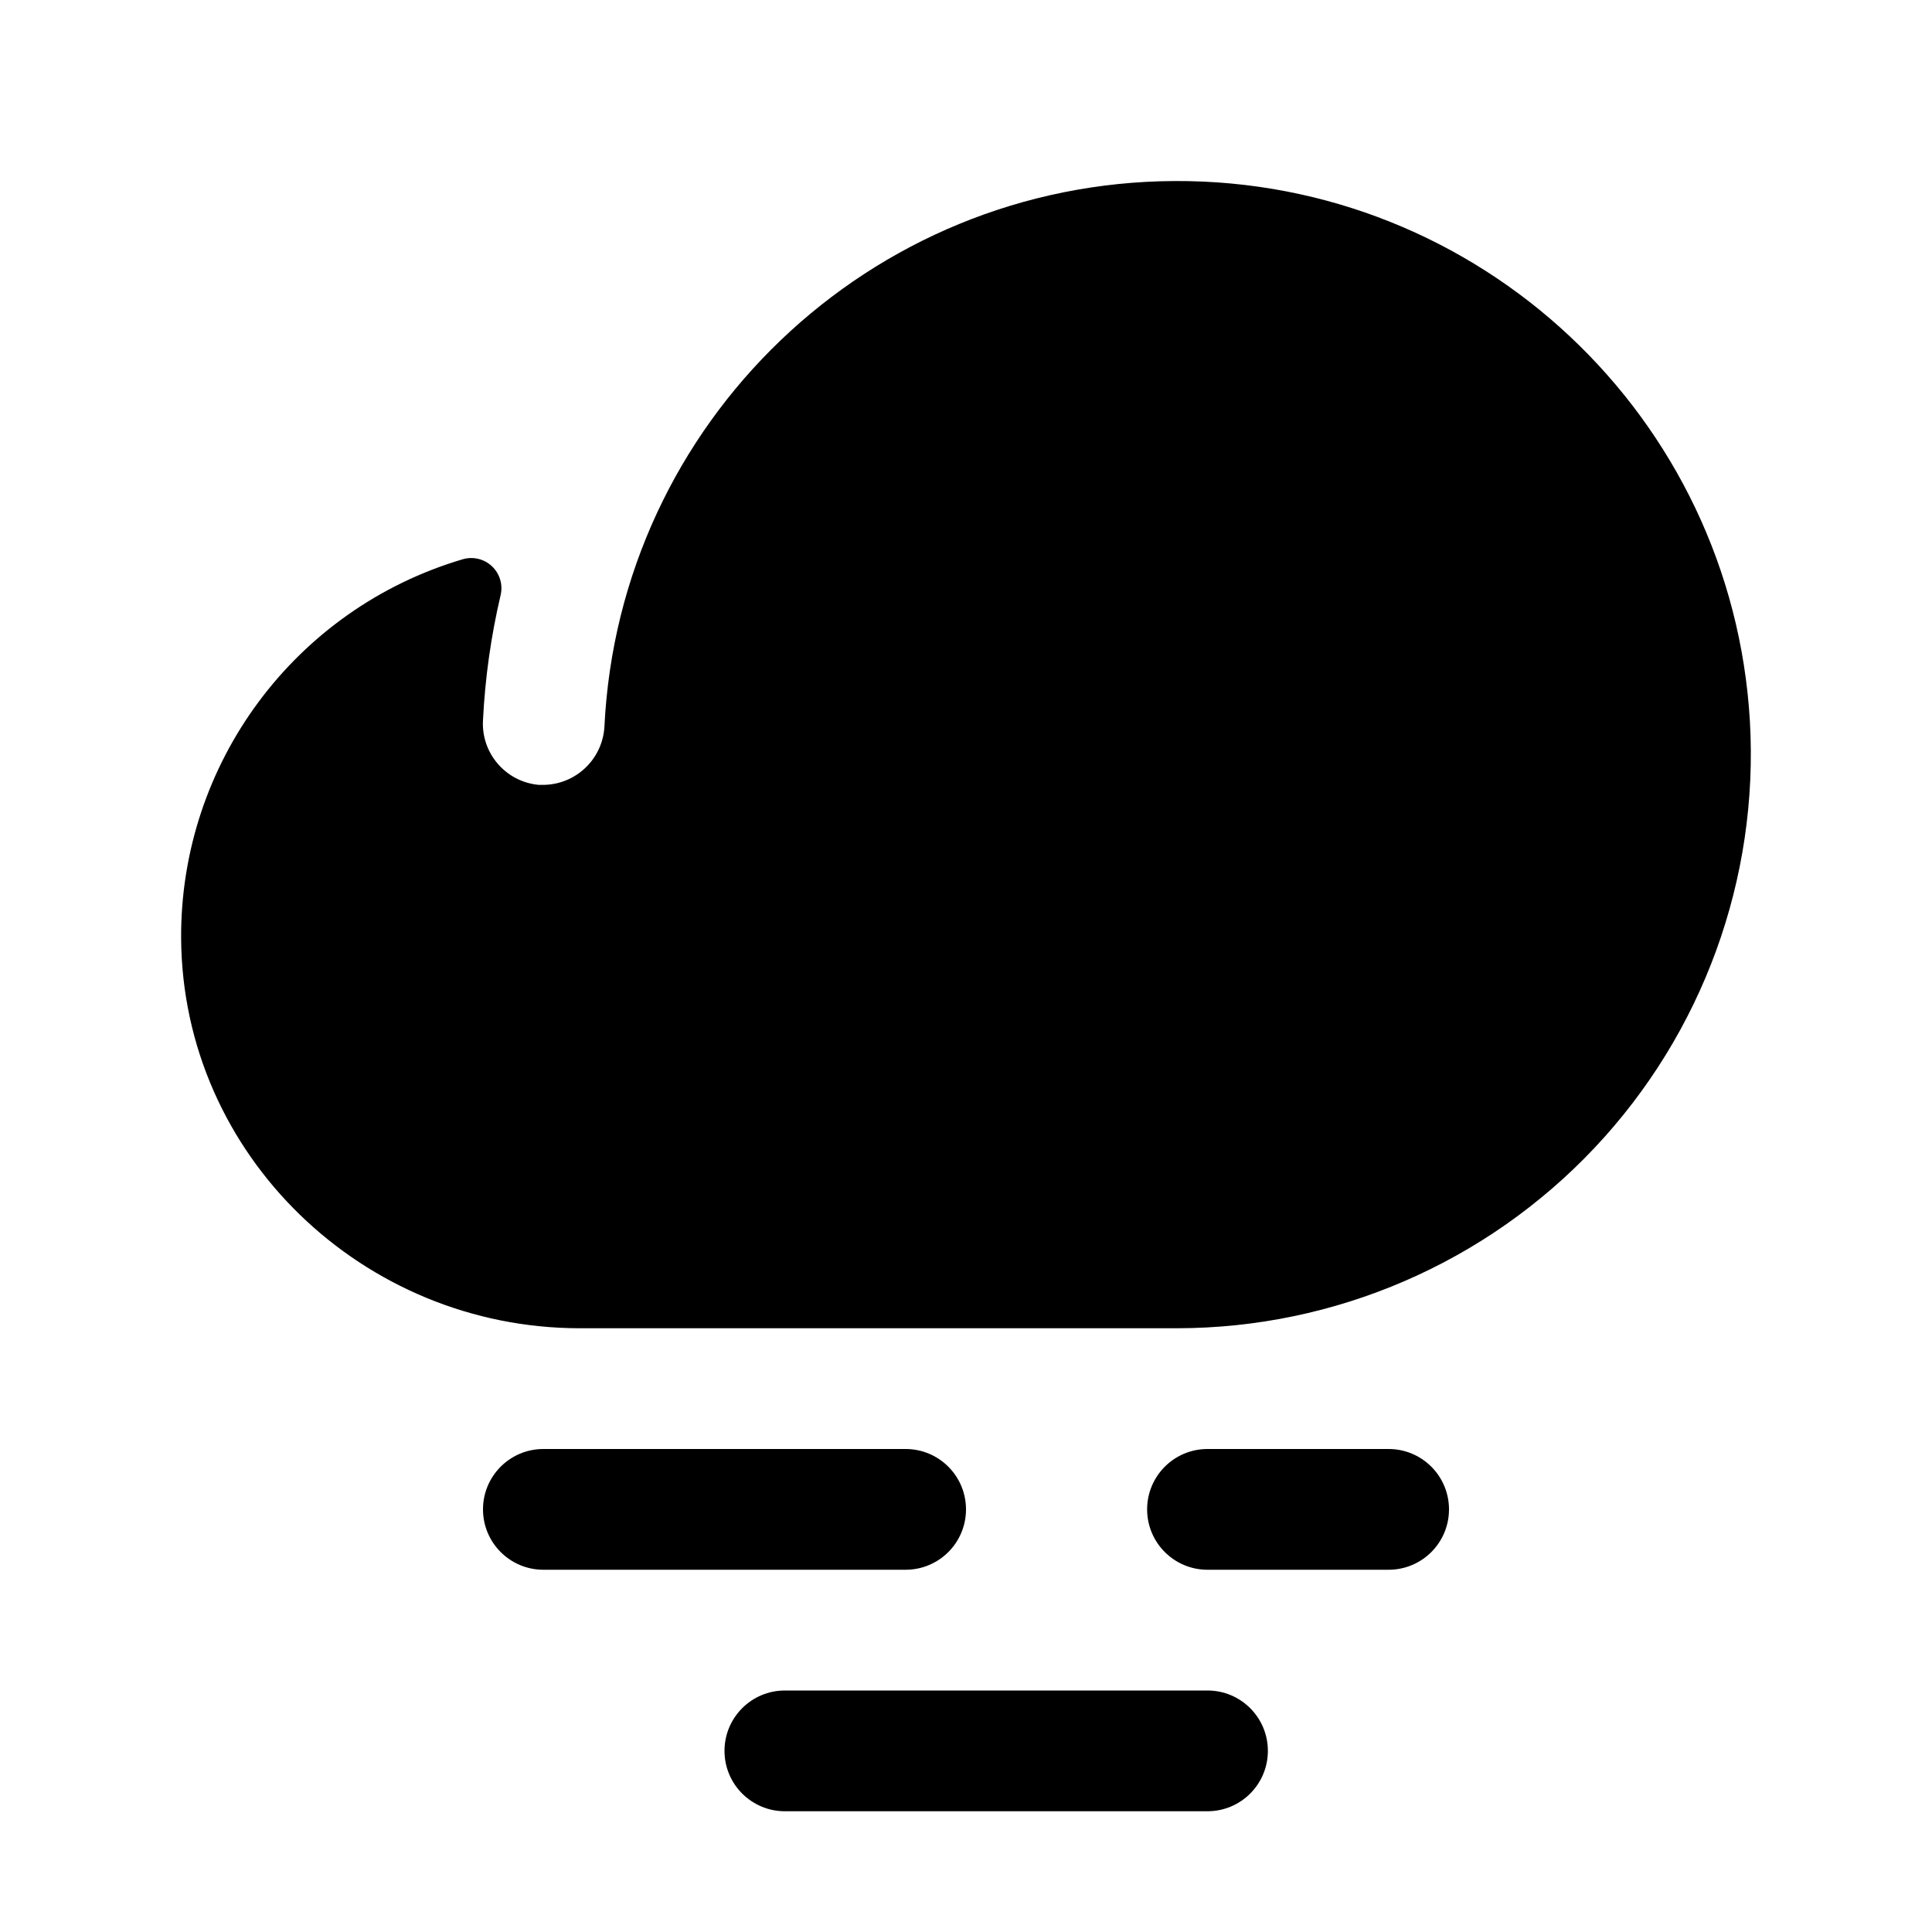
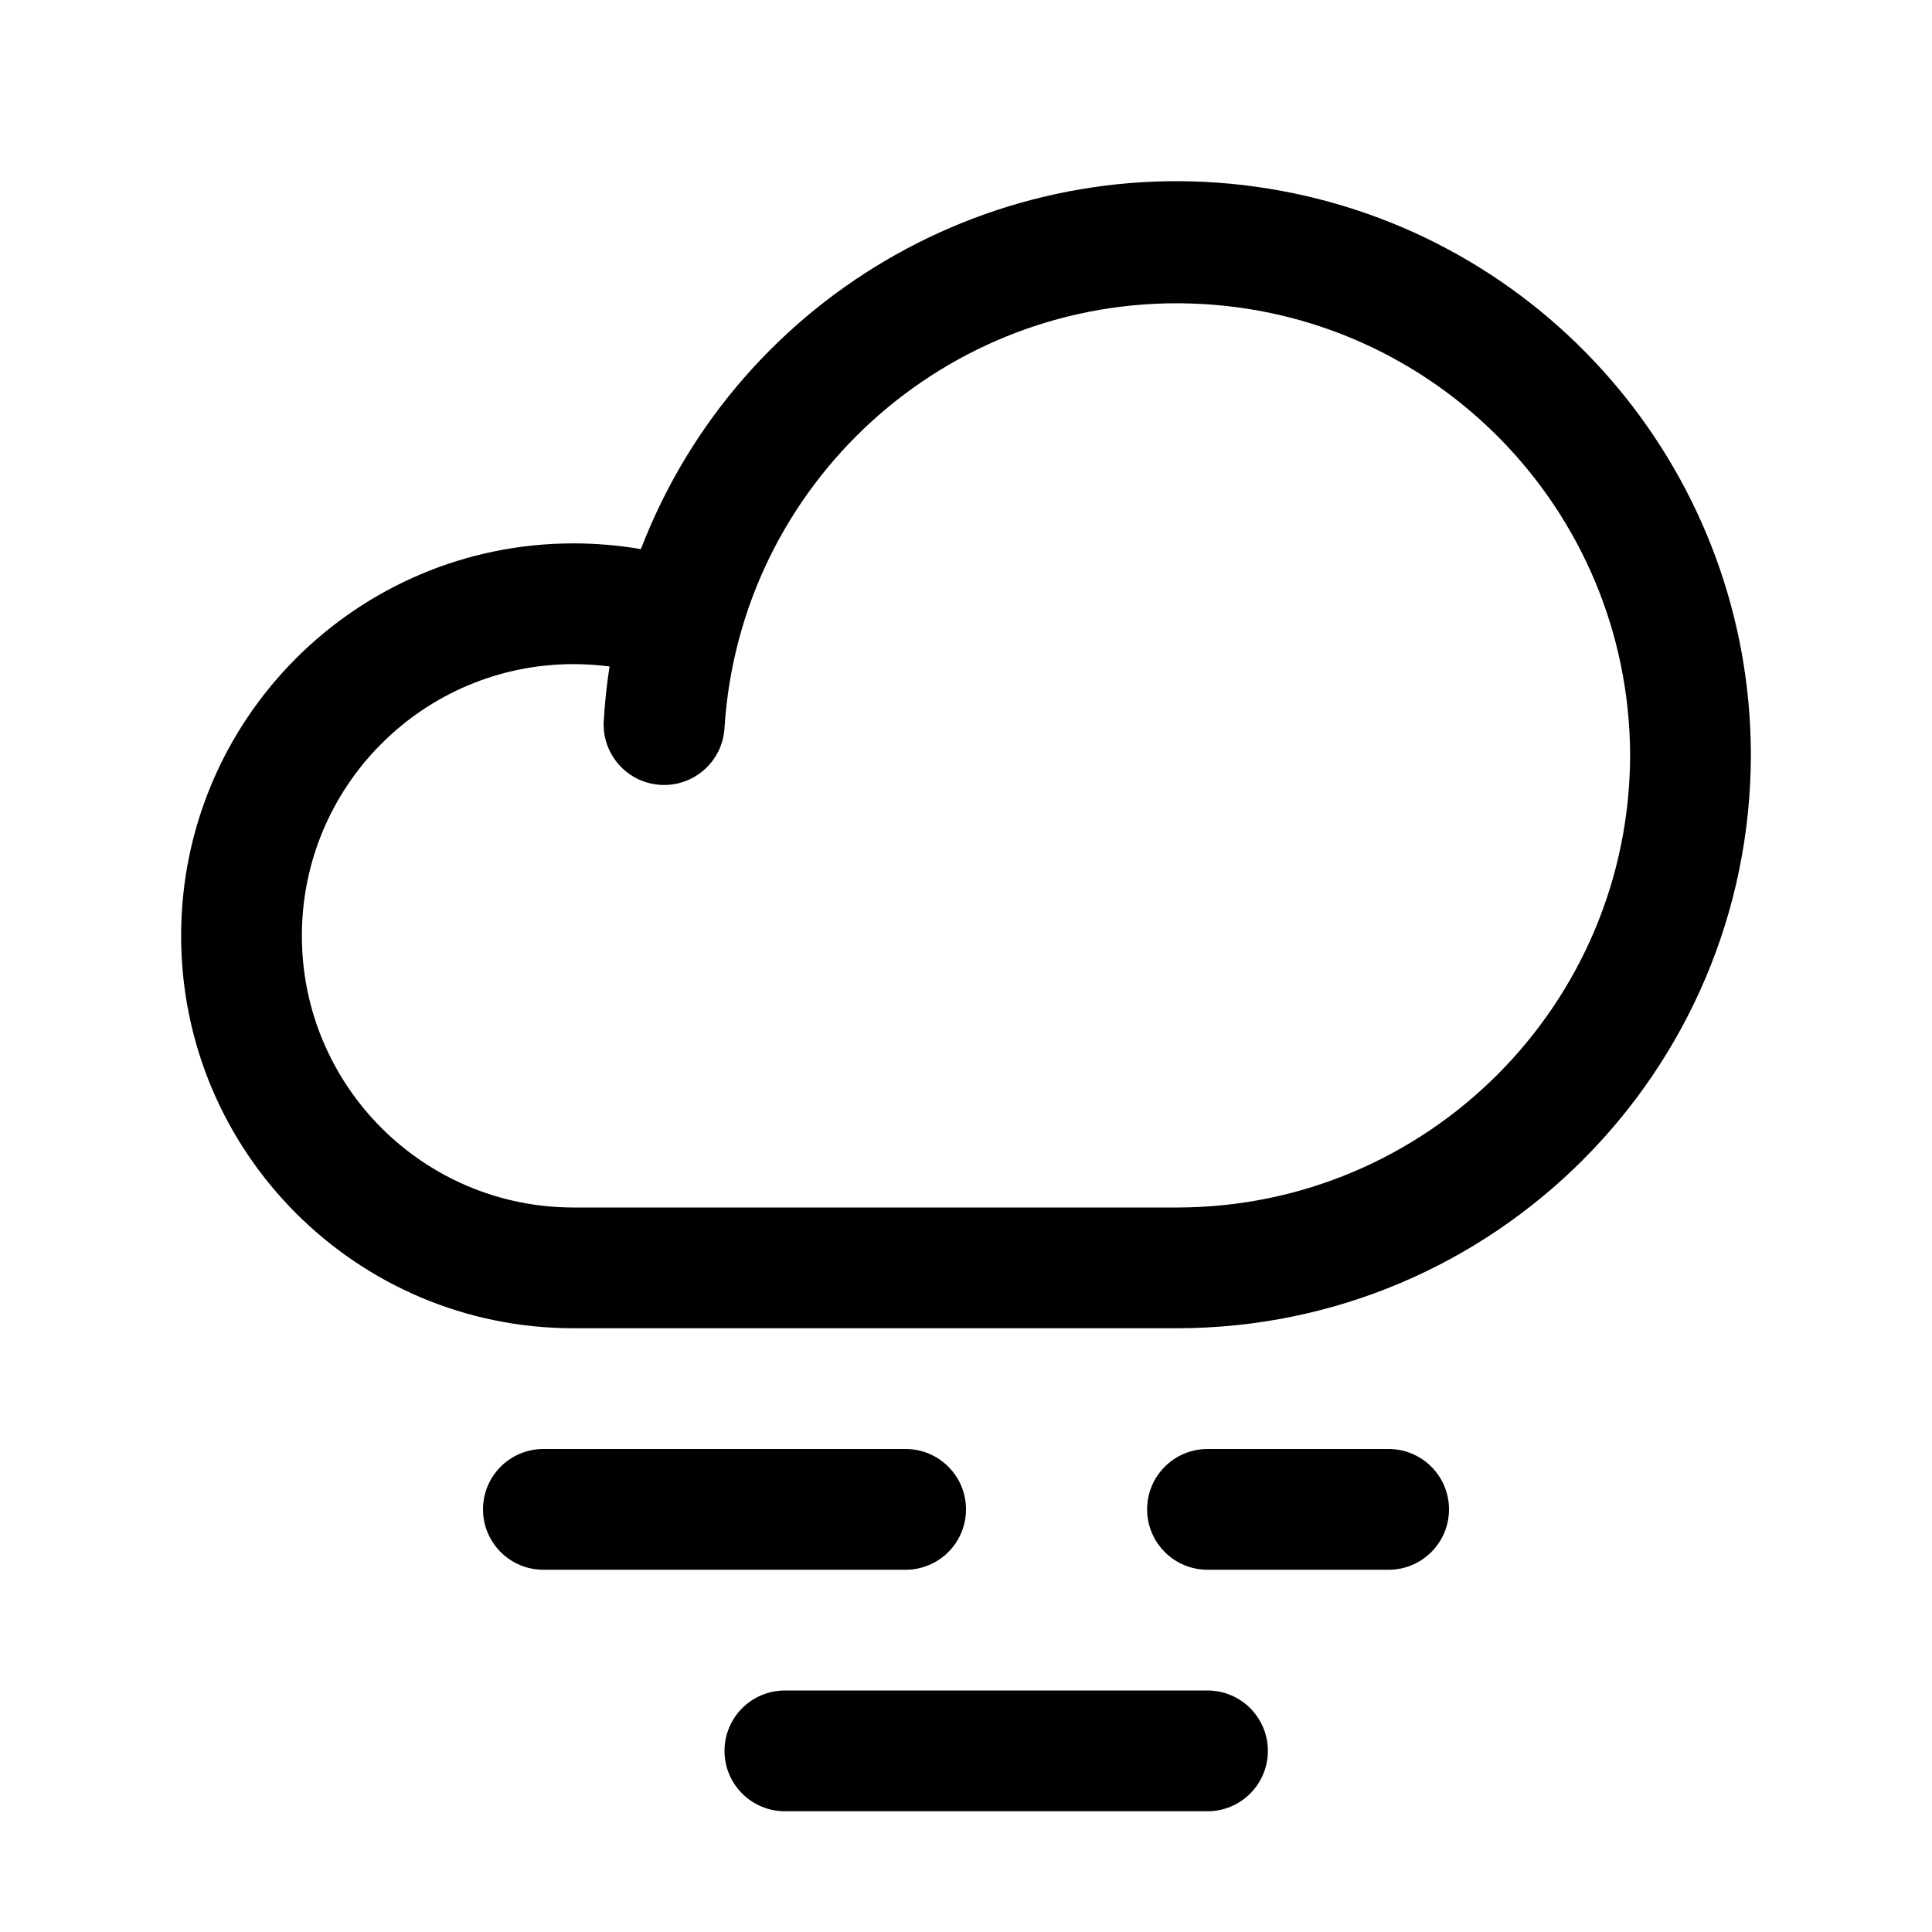
<svg xmlns="http://www.w3.org/2000/svg" viewBox="0 0 256 256" fill="currentColor">
-   <path d="M168,232a8,8,0,0,1-8,8H104a8,8,0,0,1,0-16h56A8,8,0,0,1,168,232Zm-40-32a8,8,0,0,0-8-8H72a8,8,0,0,0,0,16h48A8,8,0,0,0,128,200Zm56-8H160a8,8,0,0,0,0,16h24a8,8,0,0,0,0-16Zm47.87-96.45a76,76,0,0,0-151.78.73A8.18,8.18,0,0,1,72,104l-.6,0A8.14,8.14,0,0,1,64,95.39a92.48,92.48,0,0,1,2.33-16.51,4,4,0,0,0-5-4.78A52.09,52.09,0,0,0,24,124.36C24.2,153.07,48.12,176,76.84,176H156A76.08,76.08,0,0,0,231.87,95.55Z" />
+   <path d="M120,208H72a8,8,0,0,1,0-16h48a8,8,0,0,1,0,16Zm64-16H160a8,8,0,0,0,0,16h24a8,8,0,0,0,0-16Zm-24,32H104a8,8,0,0,0,0,16h56a8,8,0,0,0,0-16Zm72-124a76.08,76.08,0,0,1-76,76H76A52,52,0,0,1,76,72a53.26,53.26,0,0,1,8.92.76A76.08,76.08,0,0,1,232,100Zm-16,0A60.06,60.06,0,0,0,96,96.46a8,8,0,0,1-16-.92q.21-3.66.77-7.23A38.11,38.11,0,0,0,76,88a36,36,0,0,0,0,72h80A60.07,60.07,0,0,0,216,100Z" />
</svg>
